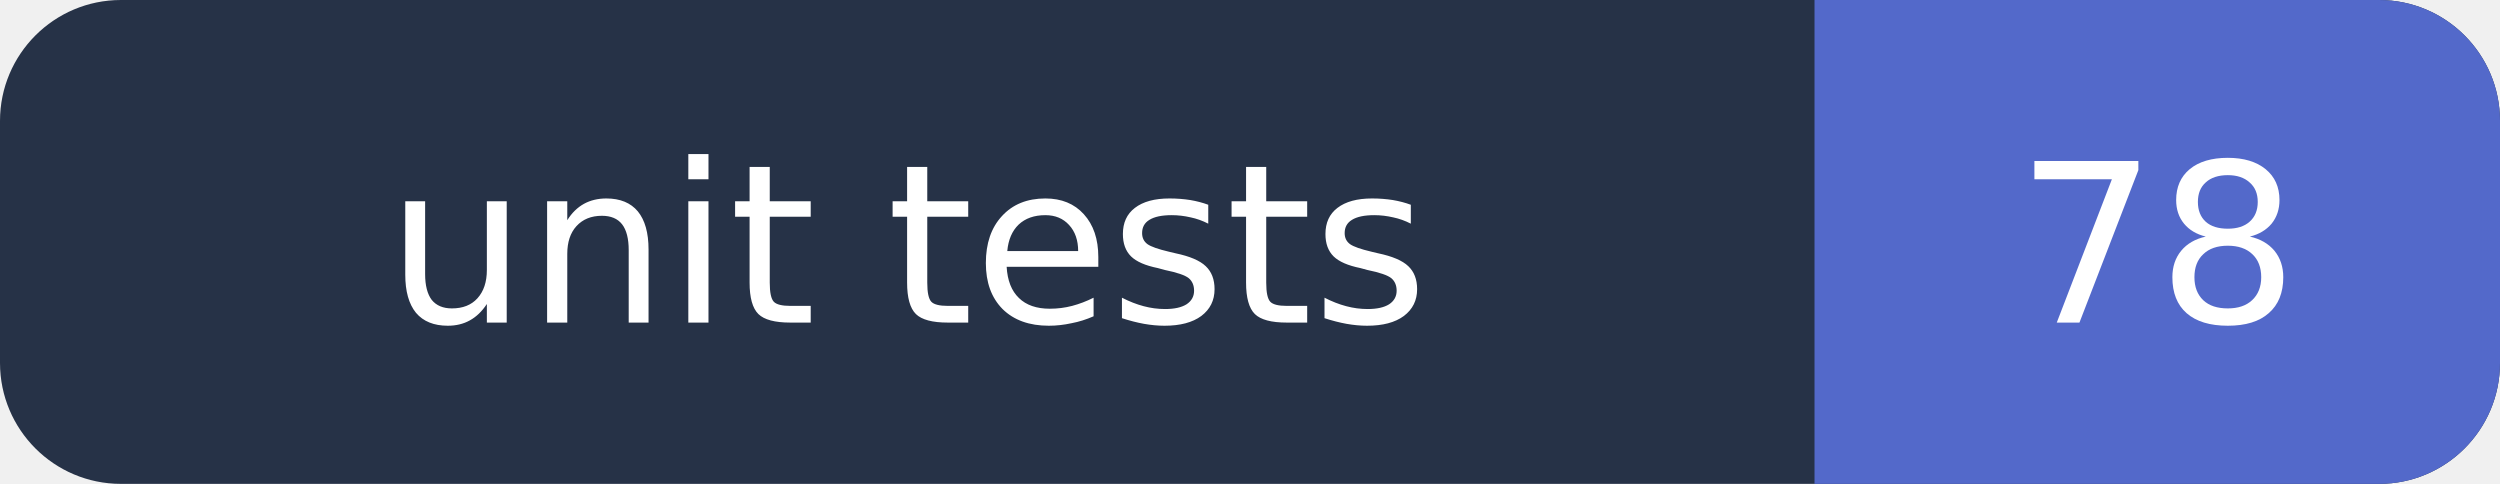
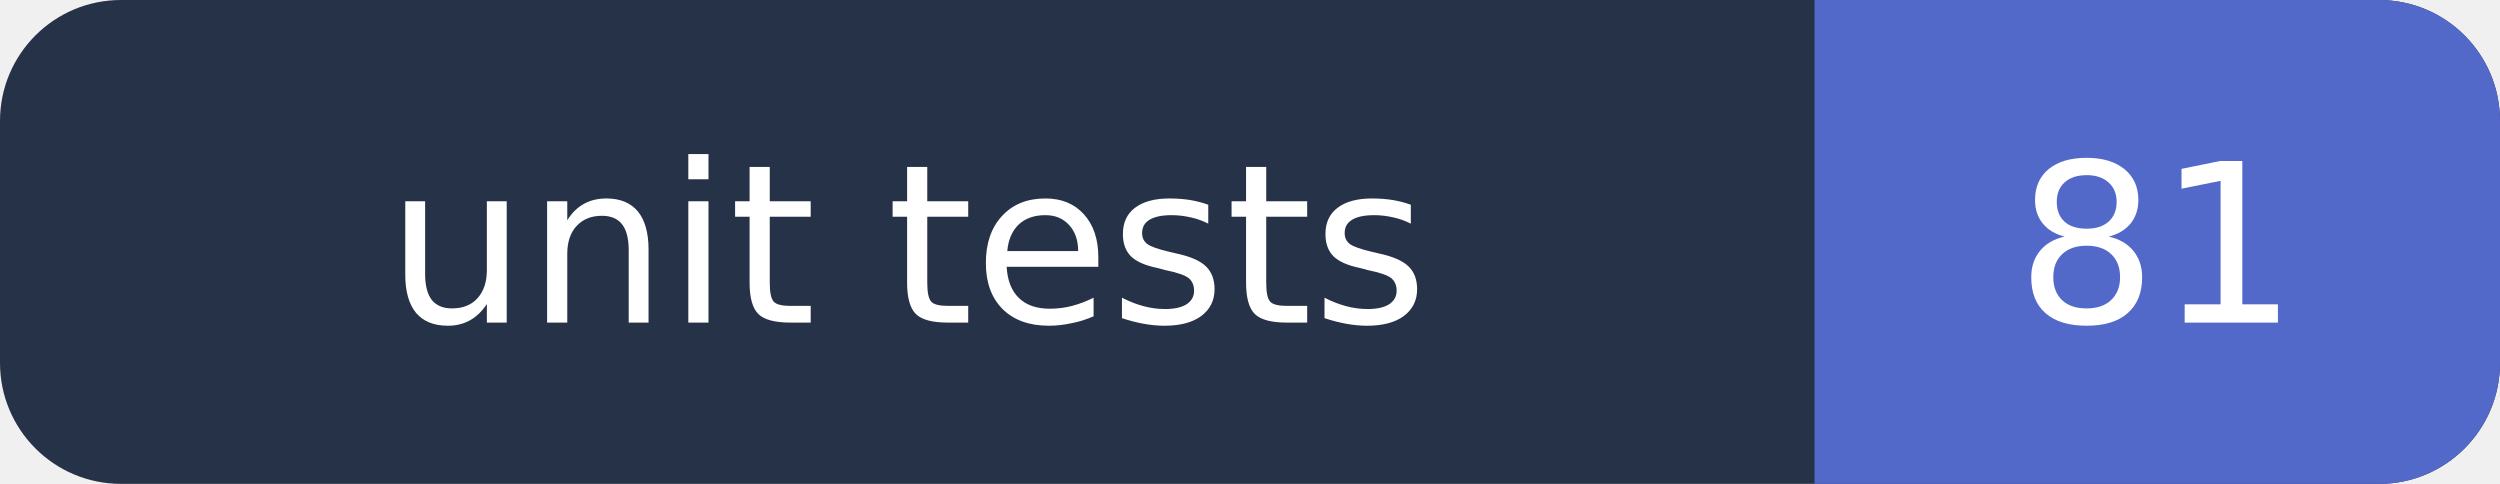
- <svg xmlns="http://www.w3.org/2000/svg" width="124" height="24" viewBox="0 0 124 24" role="img" aria-label="unit tests: 78">
+ <svg xmlns="http://www.w3.org/2000/svg" width="124" height="24" viewBox="0 0 124 24" role="img" aria-label="unit tests: 81">
  <defs>
    <clipPath id="badge">
      <rect width="124" height="24" rx="6" />
    </clipPath>
  </defs>
  <g clip-path="url(#badge)">
    <rect width="124" height="24" fill="#263247" />
    <rect x="90" width="34" height="24" fill="#5369ca" />
  </g>
  <g fill="#fff" font-family="Verdana,DejaVu Sans,sans-serif" font-size="11" text-anchor="middle">
    <text x="45" y="16">unit tests</text>
-     <text x="107" y="16">78</text>
+     <text x="107" y="16">81</text>
  </g>
</svg>
